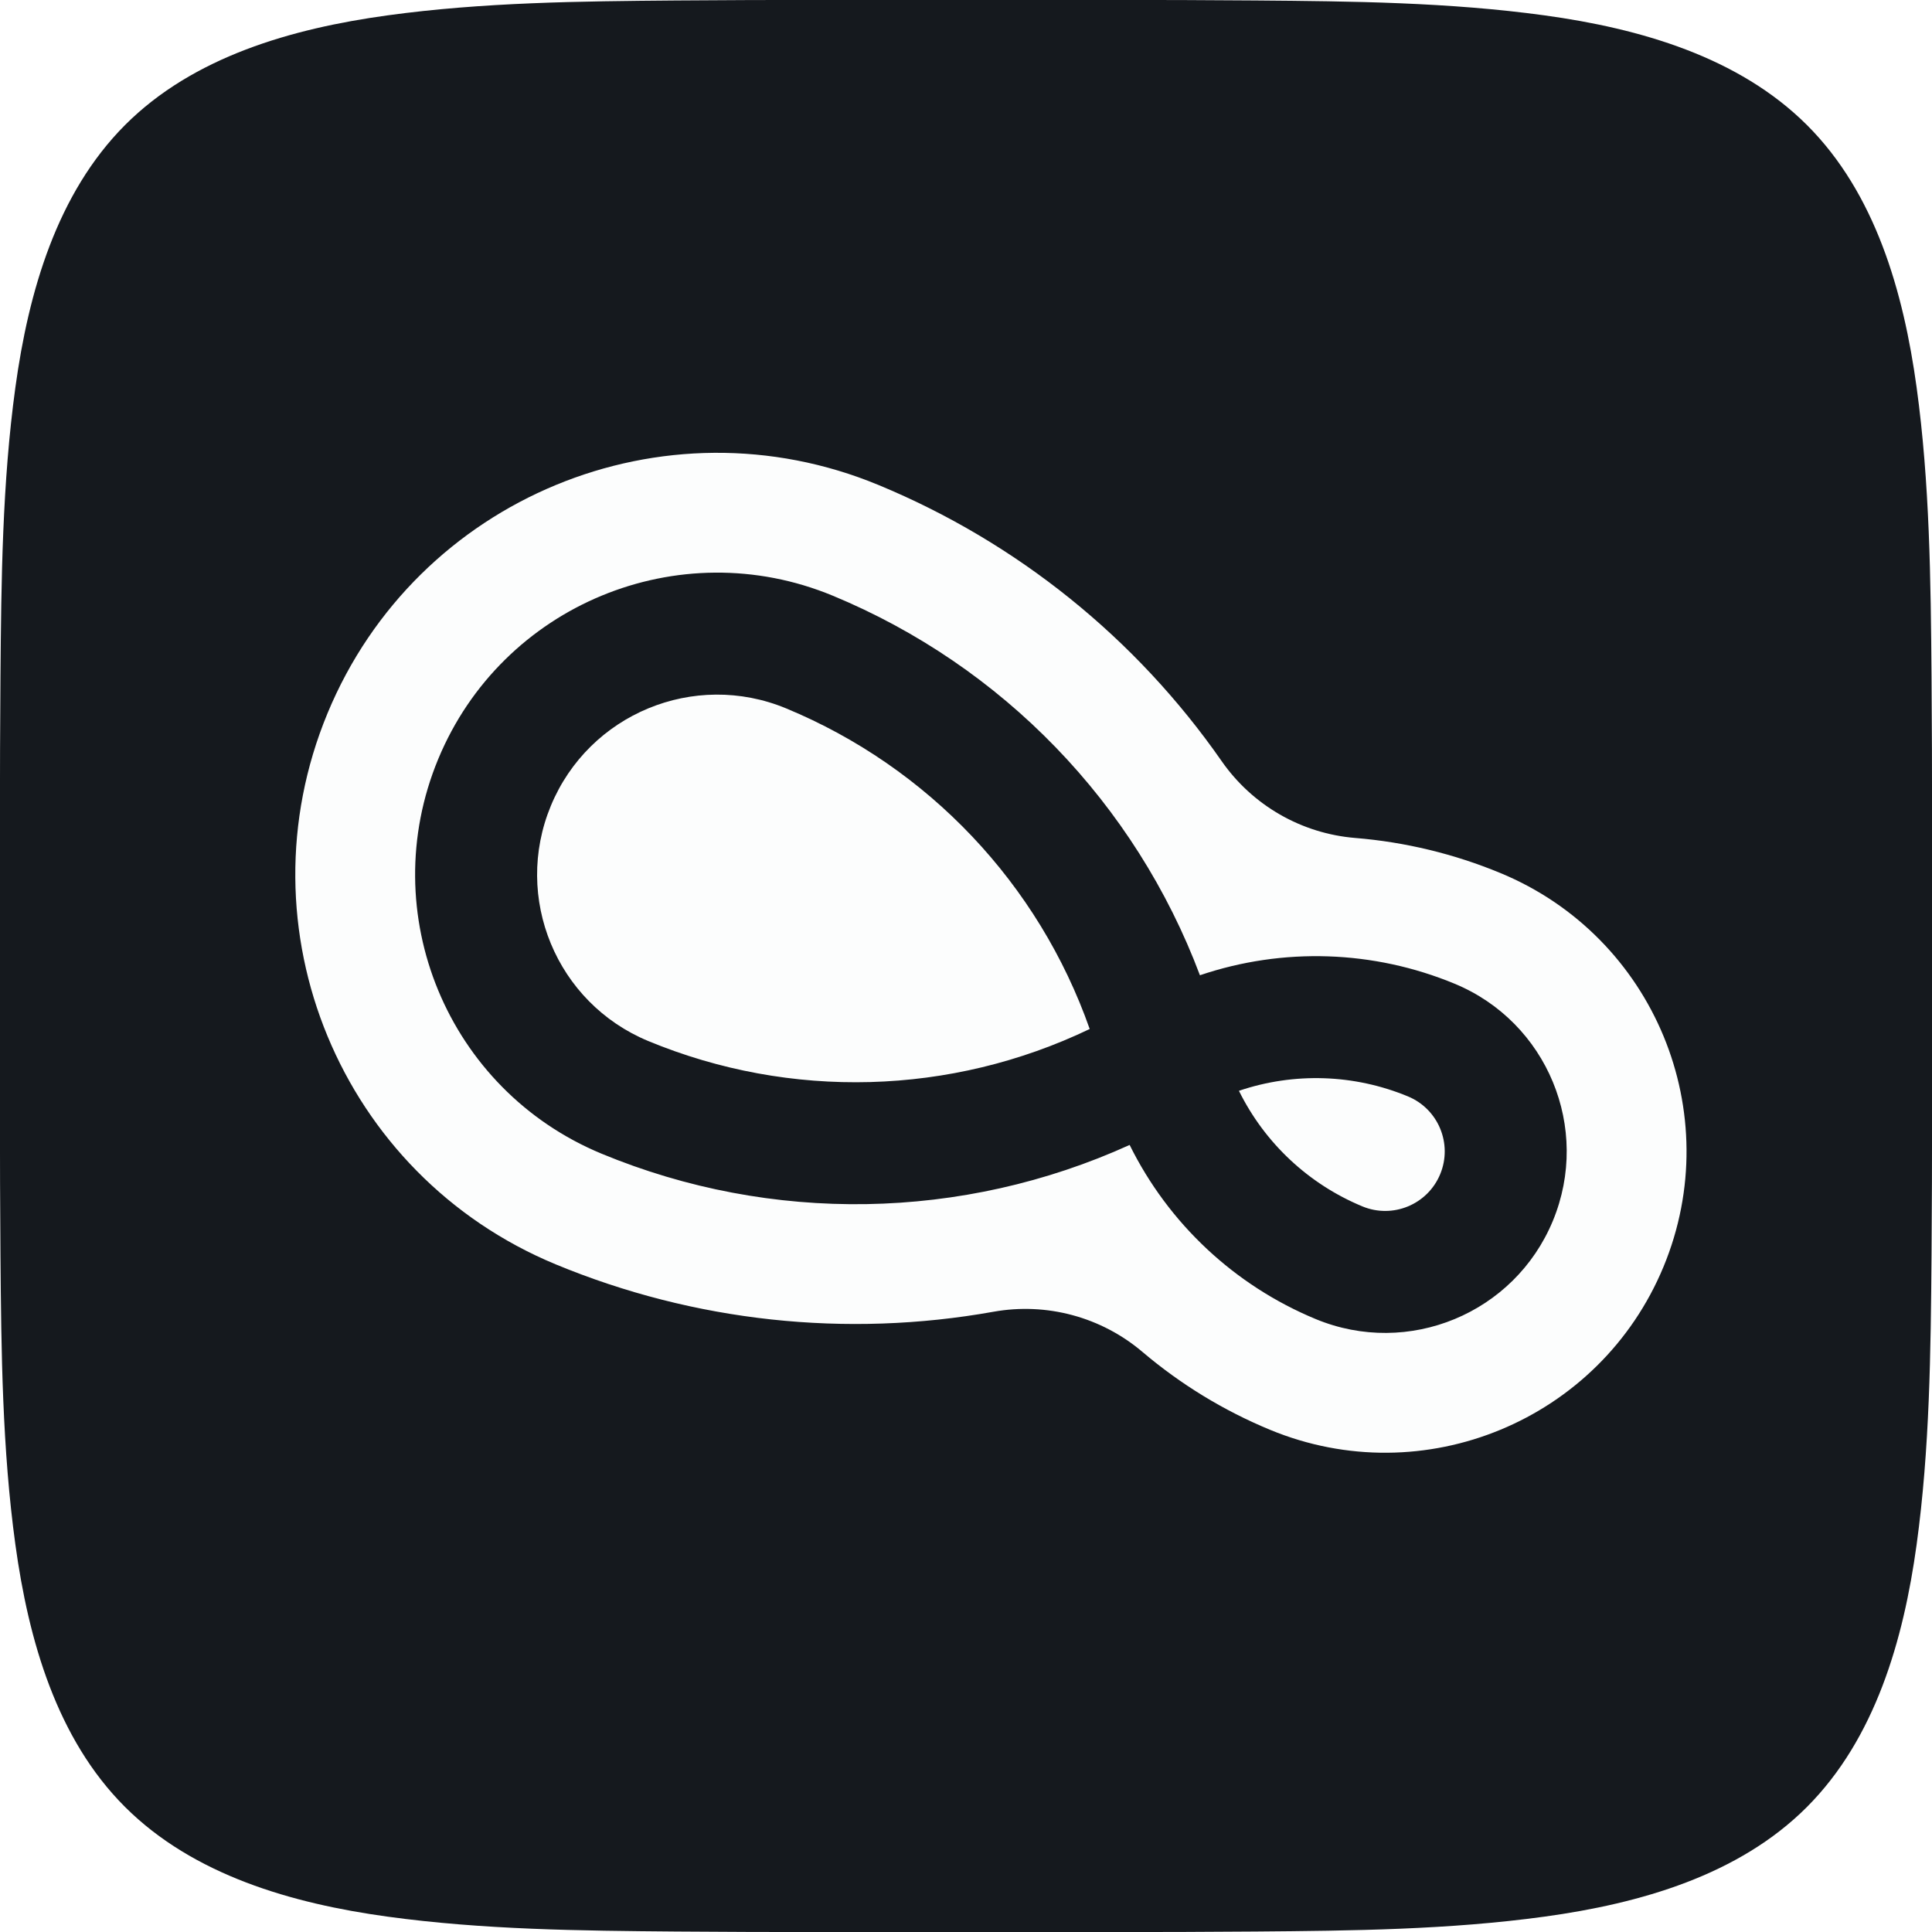
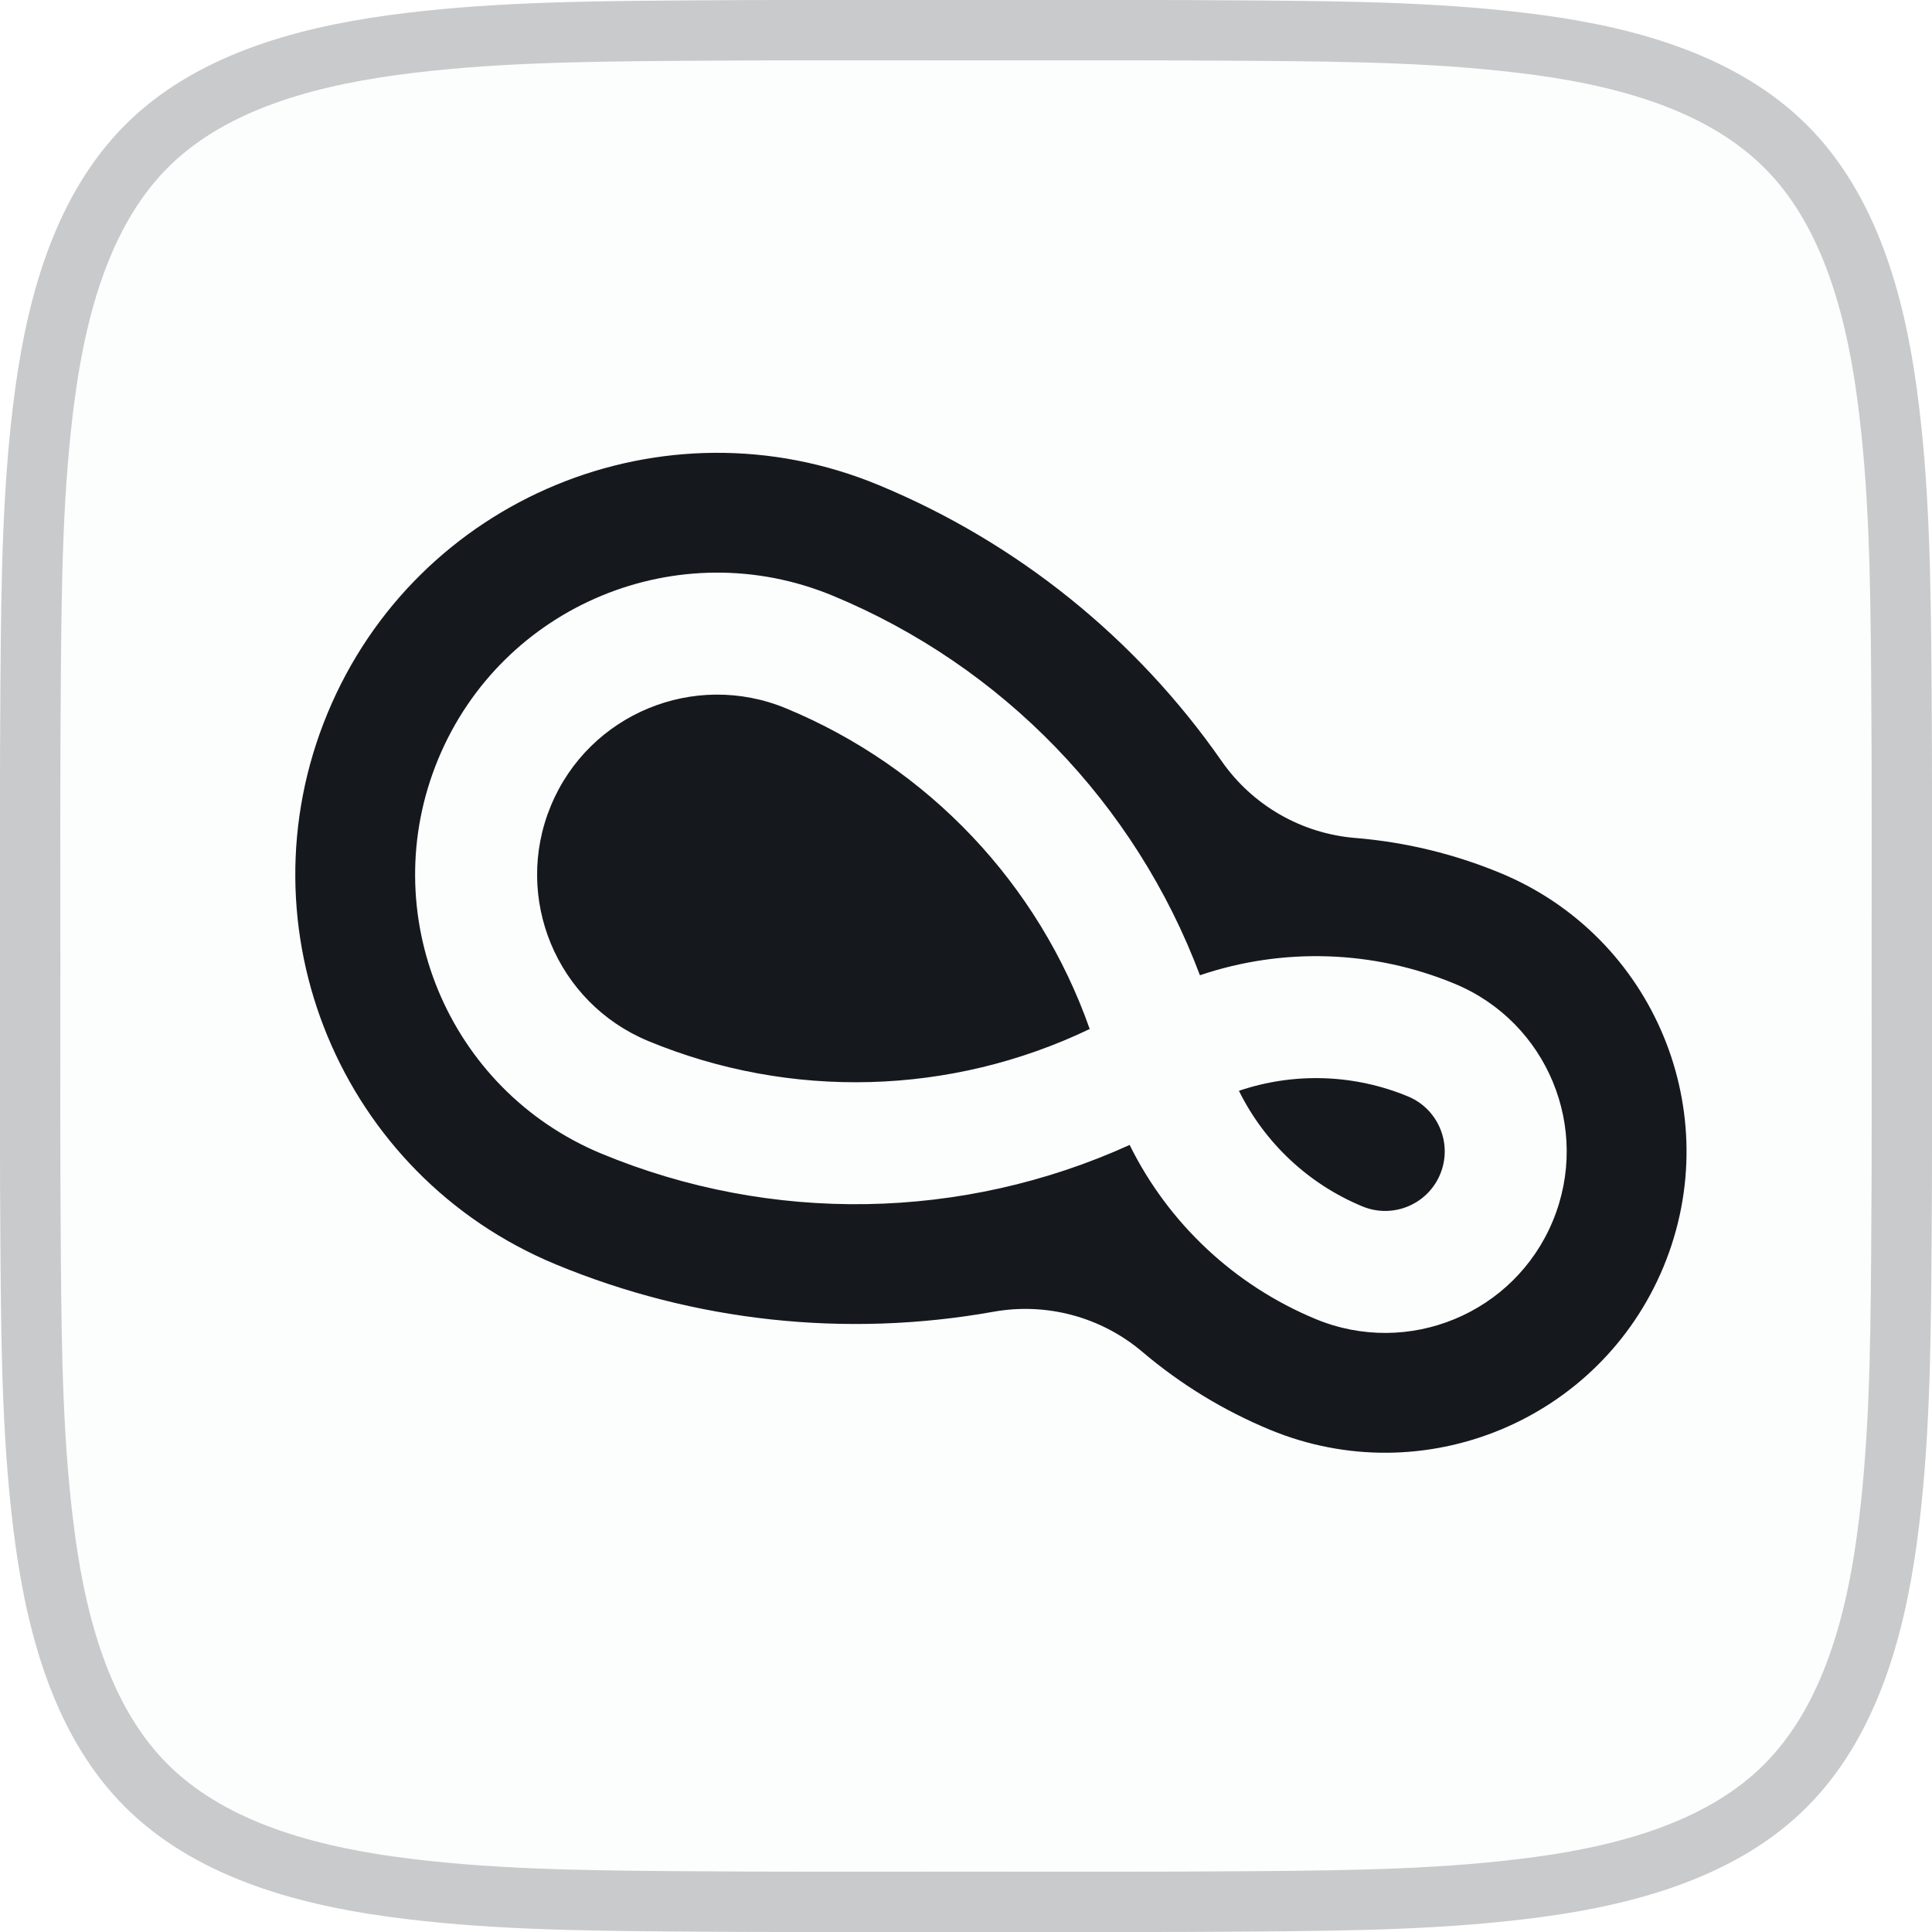
<svg xmlns="http://www.w3.org/2000/svg" viewBox="0 0 100 100" width="32" height="32">
-   <path d="M100 50C100 54.996 100.017 59.992 99.976 64.988C99.935 69.984 99.884 74.997 99.204 79.947C98.524 84.897 97.056 89.99 93.528 93.528C89.999 97.065 84.897 98.524 79.947 99.204C74.997 99.884 69.984 99.935 64.988 99.976C59.992 100.017 54.996 100 50 100C45.004 100 40.008 100.017 35.012 99.976C30.016 99.935 25.003 99.884 20.053 99.204C15.103 98.524 10.01 97.056 6.472 93.528C2.935 89.999 1.476 84.897 .796 79.947C.116 74.997 .065 69.984 .024 64.988C-.017 59.992 0 54.996 0 50C0 45.004-.017 40.008 .024 35.012C.065 30.016 .116 25.003 .796 20.053C1.476 15.103 2.944 10.01 6.472 6.472C10.001 2.935 15.103 1.476 20.053 .796C25.003 .116 30.016 .065 35.012 .024C40.008-.017 45.004 0 50 0C54.996 0 59.992-.017 64.988 .024C69.984 .065 74.997 .116 79.947 .796C84.897 1.476 89.99 2.944 93.528 6.472C97.065 10.001 98.524 15.103 99.204 20.053C99.884 25.003 99.935 30.016 99.976 35.012C100.017 40.008 100 45.004 100 50Z" fill="#15191e" />
-   <path d="M66.245 42.158A9.356 9.356 0 0 1 63.232 39.395A40.543 40.543 0 0 0 45.476 25.105A21.831 21.831 0 0 0 16.952 36.92A21.831 21.831 0 0 0 28.767 65.444A40.543 40.543 0 0 0 51.427 67.895A9.356 9.356 0 0 1 55.511 68.072A9.356 9.356 0 0 1 59.131 69.973A24.95 24.95 0 0 0 65.73 74.003A15.594 15.594 0 0 0 86.104 65.564A15.594 15.594 0 0 0 77.665 45.19A24.95 24.95 0 0 0 70.149 43.373A9.356 9.356 0 0 1 66.245 42.158ZM62.108 50.479A18.75 18.75 0 0 1 75.292 50.918A9.394 9.394 0 0 1 80.376 63.191A9.394 9.394 0 0 1 68.102 68.275A18.75 18.75 0 0 1 58.47 59.262A34.343 34.343 0 0 1 31.14 59.716A15.631 15.631 0 0 1 22.68 39.293A15.631 15.631 0 0 1 43.103 30.833A34.343 34.343 0 0 1 62.108 50.479ZM56.403 53.261A28.031 28.031 0 0 0 40.688 36.665A9.319 9.319 0 0 0 28.512 41.708A9.319 9.319 0 0 0 33.555 53.884A28.031 28.031 0 0 0 56.403 53.261ZM64.127 56.46A12.437 12.437 0 0 1 72.876 56.75A3.081 3.081 0 0 1 74.544 60.775A3.081 3.081 0 0 1 70.518 62.443A12.437 12.437 0 0 1 64.127 56.46Z" fill="#fcfdfd" fill-rule="evenodd" />
+   <defs>
+     <clipPath id="locus-X-32-light-clip">
+       <path d="M100 50C100 54.996 100.017 59.992 99.976 64.988C99.935 69.984 99.884 74.997 99.204 79.947C98.524 84.897 97.056 89.99 93.528 93.528C89.999 97.065 84.897 98.524 79.947 99.204C74.997 99.884 69.984 99.935 64.988 99.976C59.992 100.017 54.996 100 50 100C45.004 100 40.008 100.017 35.012 99.976C30.016 99.935 25.003 99.884 20.053 99.204C15.103 98.524 10.01 97.056 6.472 93.528C2.935 89.999 1.476 84.897 .796 79.947C.116 74.997 .065 69.984 .024 64.988C-.017 59.992 0 54.996 0 50C0 45.004-.017 40.008 .024 35.012C.065 30.016 .116 25.003 .796 20.053C1.476 15.103 2.944 10.01 6.472 6.472C10.001 2.935 15.103 1.476 20.053 .796C25.003 .116 30.016 .065 35.012 .024C40.008-.017 45.004 0 50 0C54.996 0 59.992-.017 64.988 .024C69.984 .065 74.997 .116 79.947 .796C84.897 1.476 89.99 2.944 93.528 6.472C97.065 10.001 98.524 15.103 99.204 20.053C99.884 25.003 99.935 30.016 99.976 35.012C100.017 40.008 100 45.004 100 50Z" />
+     </clipPath>
+   </defs>
+   <path d="M100 50C100 54.996 100.017 59.992 99.976 64.988C99.935 69.984 99.884 74.997 99.204 79.947C98.524 84.897 97.056 89.99 93.528 93.528C89.999 97.065 84.897 98.524 79.947 99.204C74.997 99.884 69.984 99.935 64.988 99.976C59.992 100.017 54.996 100 50 100C45.004 100 40.008 100.017 35.012 99.976C30.016 99.935 25.003 99.884 20.053 99.204C15.103 98.524 10.01 97.056 6.472 93.528C2.935 89.999 1.476 84.897 .796 79.947C.116 74.997 .065 69.984 .024 64.988C-.017 59.992 0 54.996 0 50C0 45.004-.017 40.008 .024 35.012C.065 30.016 .116 25.003 .796 20.053C1.476 15.103 2.944 10.01 6.472 6.472C10.001 2.935 15.103 1.476 20.053 .796C25.003 .116 30.016 .065 35.012 .024C40.008-.017 45.004 0 50 0C54.996 0 59.992-.017 64.988 .024C69.984 .065 74.997 .116 79.947 .796C84.897 1.476 89.99 2.944 93.528 6.472C97.065 10.001 98.524 15.103 99.204 20.053C99.884 25.003 99.935 30.016 99.976 35.012C100.017 40.008 100 45.004 100 50Z" fill="#fcfdfd" stroke="#15191e" stroke-opacity="0.22" stroke-width="6.25" clip-path="url(#locus-X-32-light-clip)" />
+   <path d="M66.245 42.158A9.356 9.356 0 0 1 63.232 39.395A40.543 40.543 0 0 0 45.476 25.105A21.831 21.831 0 0 0 16.952 36.92A21.831 21.831 0 0 0 28.767 65.444A40.543 40.543 0 0 0 51.427 67.895A9.356 9.356 0 0 1 55.511 68.072A9.356 9.356 0 0 1 59.131 69.973A24.95 24.95 0 0 0 65.73 74.003A15.594 15.594 0 0 0 86.104 65.564A15.594 15.594 0 0 0 77.665 45.19A24.95 24.95 0 0 0 70.149 43.373A9.356 9.356 0 0 1 66.245 42.158ZM62.108 50.479A18.75 18.75 0 0 1 75.292 50.918A9.394 9.394 0 0 1 80.376 63.191A9.394 9.394 0 0 1 68.102 68.275A18.75 18.75 0 0 1 58.47 59.262A34.343 34.343 0 0 1 31.14 59.716A15.631 15.631 0 0 1 22.68 39.293A15.631 15.631 0 0 1 43.103 30.833A34.343 34.343 0 0 1 62.108 50.479ZM56.403 53.261A28.031 28.031 0 0 0 40.688 36.665A9.319 9.319 0 0 0 28.512 41.708A9.319 9.319 0 0 0 33.555 53.884A28.031 28.031 0 0 0 56.403 53.261ZM64.127 56.46A12.437 12.437 0 0 1 72.876 56.75A3.081 3.081 0 0 1 74.544 60.775A3.081 3.081 0 0 1 70.518 62.443A12.437 12.437 0 0 1 64.127 56.46Z" fill="#15191e" fill-rule="evenodd" />
</svg>
